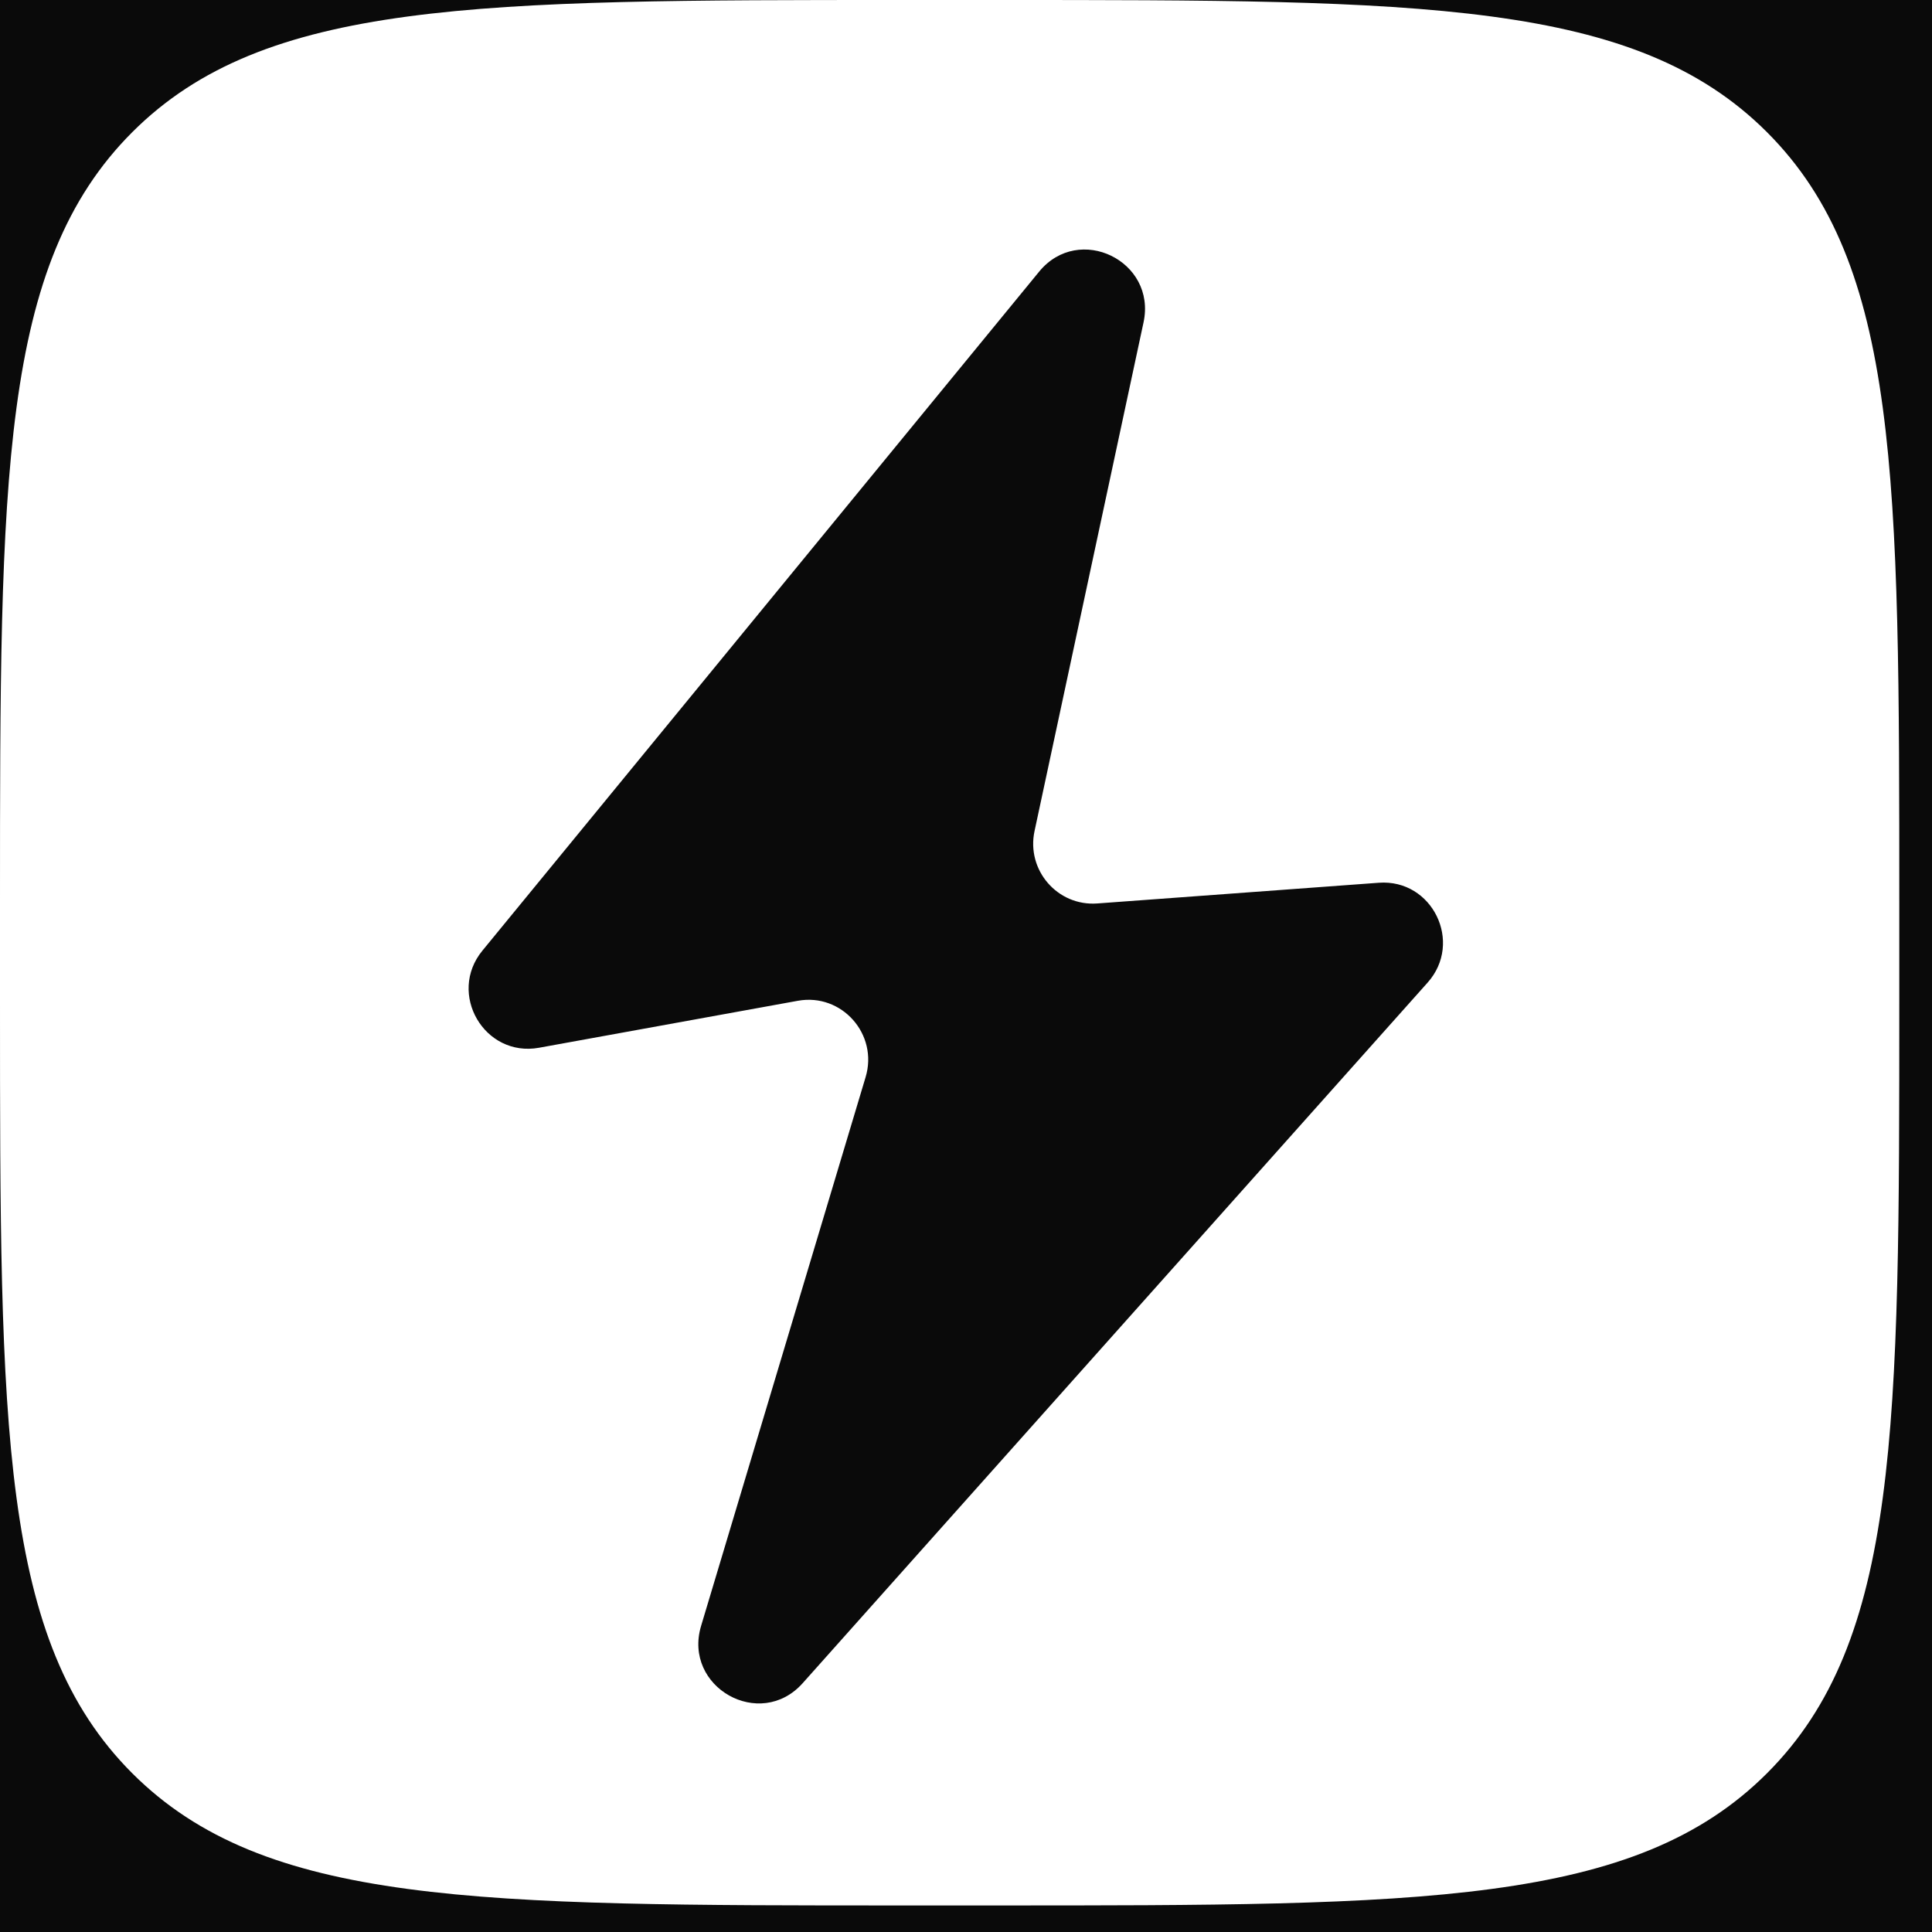
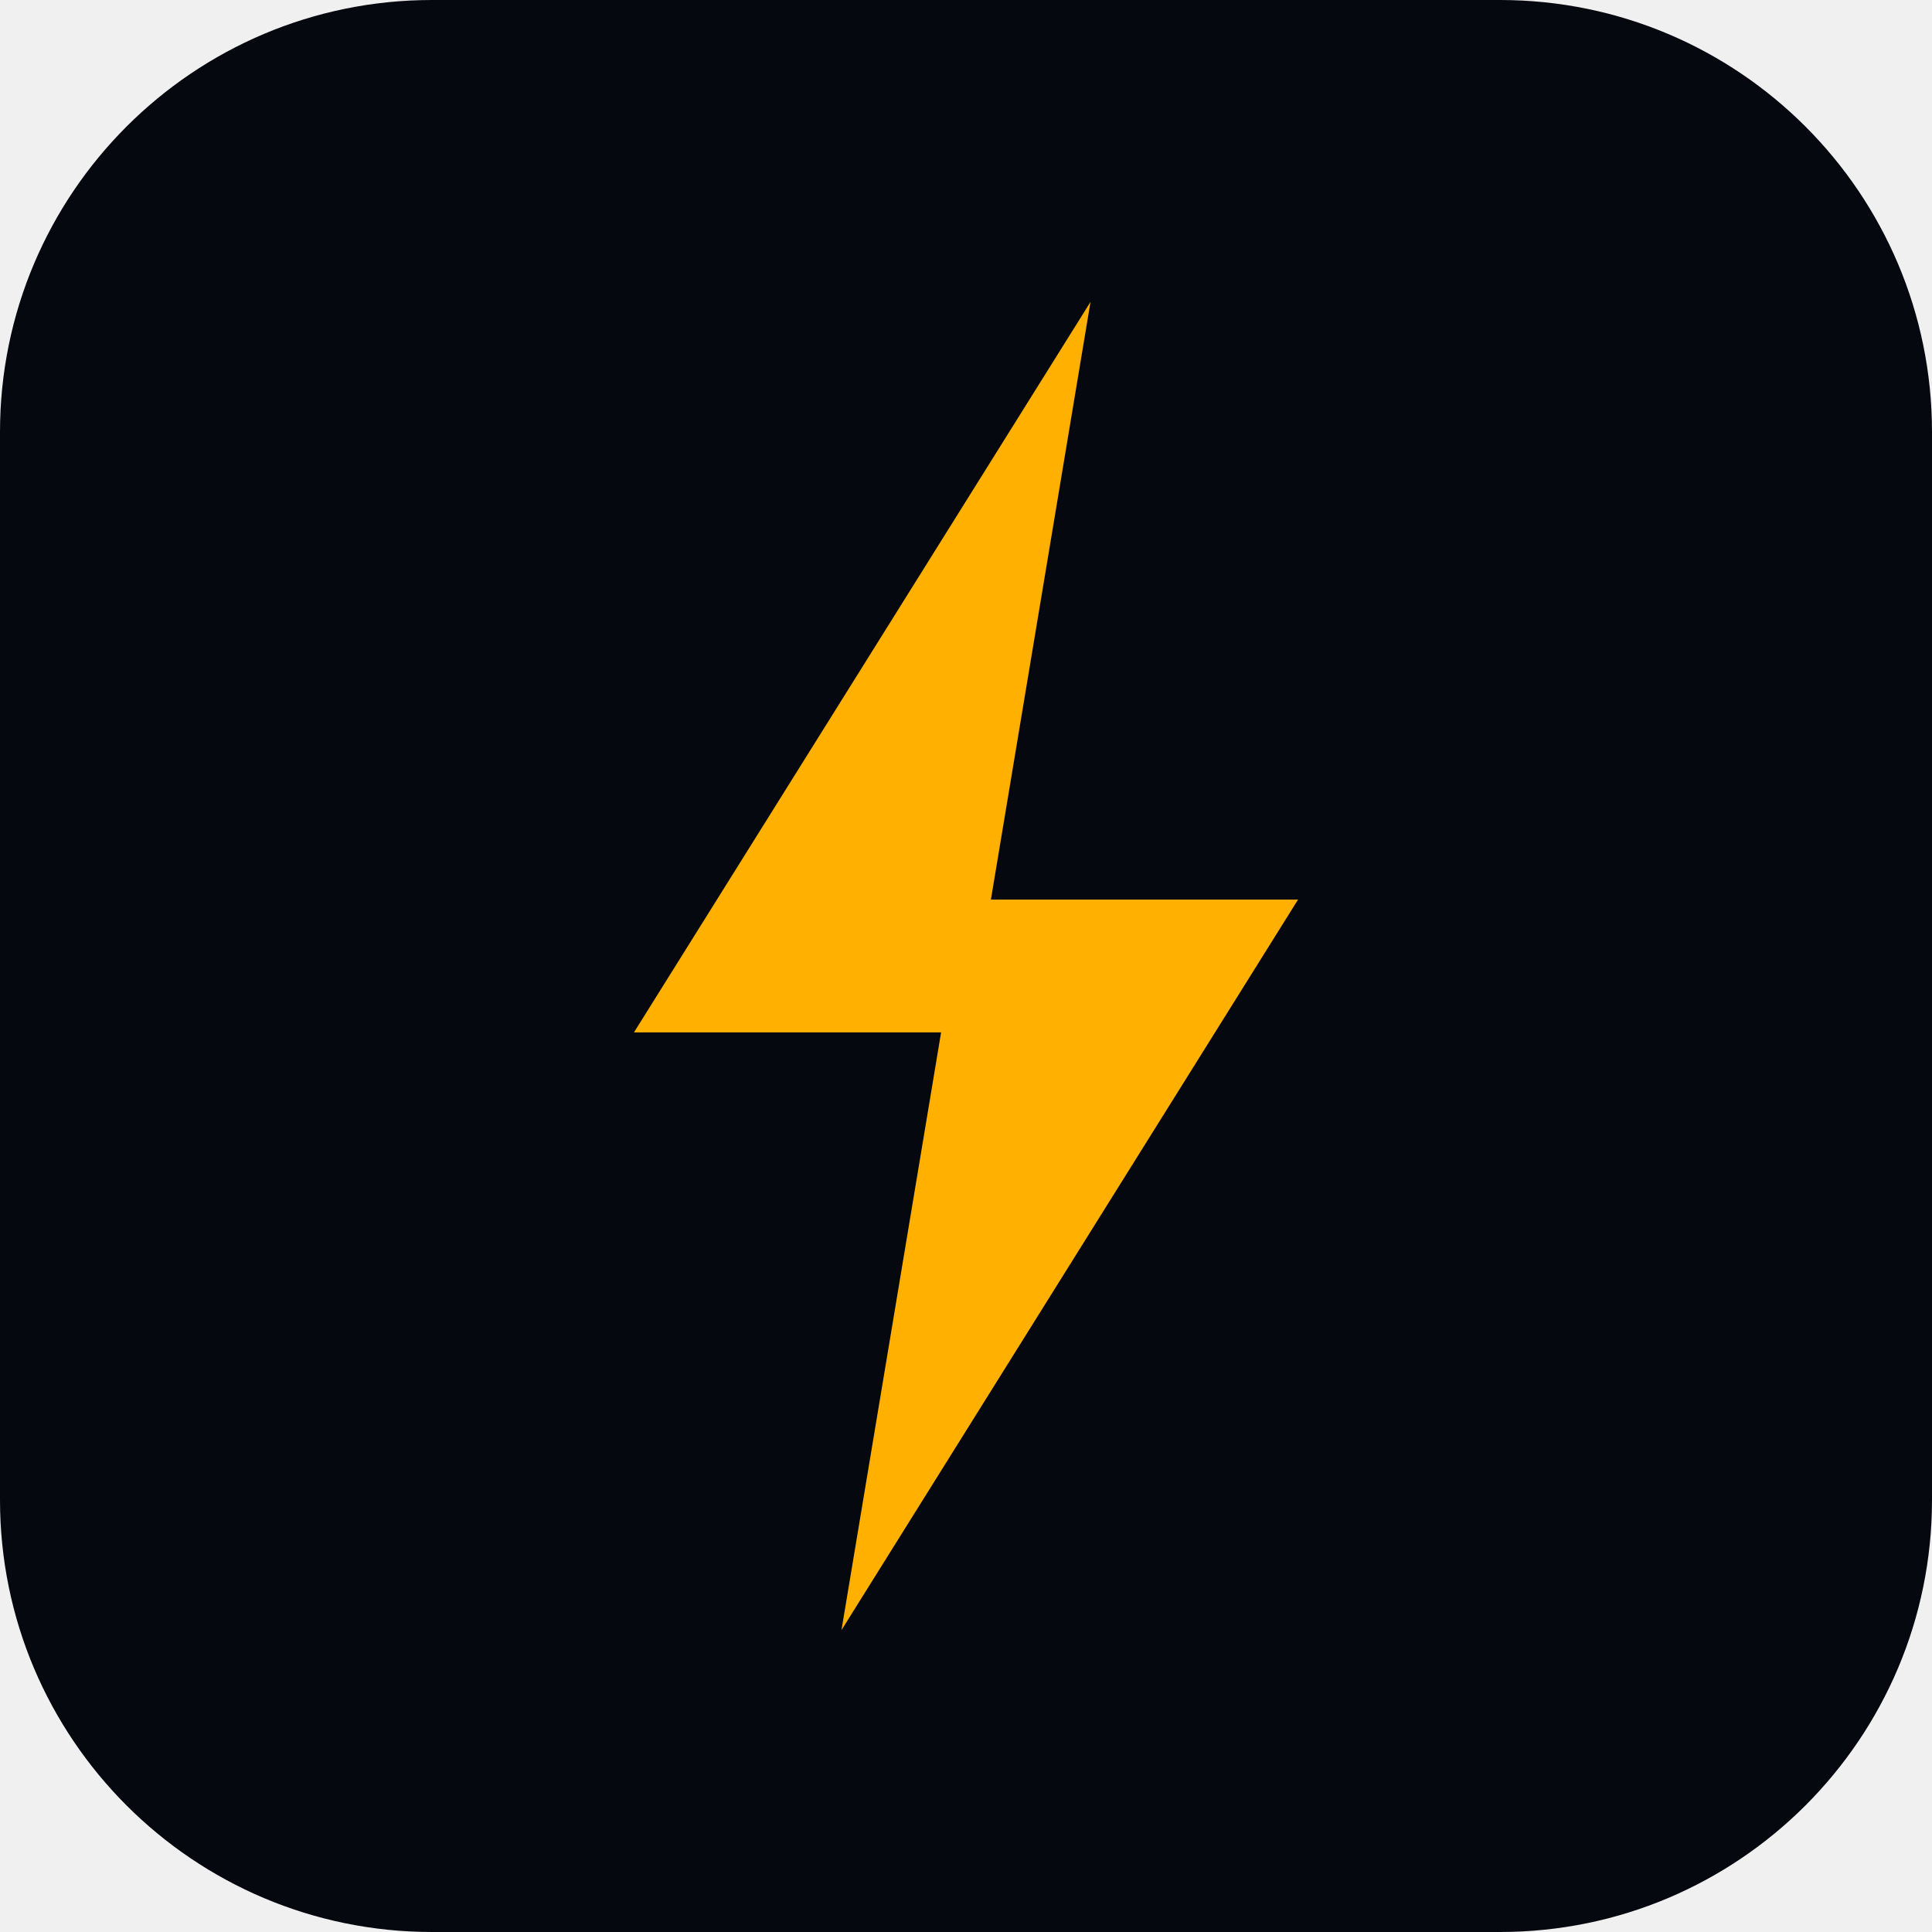
- <svg xmlns="http://www.w3.org/2000/svg" width="46" height="46" viewBox="0 0 46 46" fill="none">
-   <rect width="46" height="46" fill="#0A0A0A" />
-   <path d="M23.723 0C33.857 0 38.924 0 42.072 3.148C45.221 6.297 45.221 11.364 45.221 21.498V23.869C45.221 34.004 45.221 39.071 42.072 42.22C38.924 45.368 33.857 45.368 23.723 45.368H21.498C11.364 45.368 6.297 45.368 3.148 42.22C7.31031e-05 39.071 0 34.004 0 23.869V21.498C2.43139e-10 11.364 0 6.297 3.148 3.148C6.297 0 11.364 1.85236e-10 21.498 0H23.723ZM27.227 7.676C27.541 6.213 25.689 5.312 24.742 6.467L11.486 22.634C10.645 23.66 11.534 25.183 12.836 24.946L18.997 23.828C20.041 23.639 20.916 24.624 20.61 25.645L16.693 38.711C16.255 40.172 18.097 41.212 19.111 40.076L33.991 23.395C34.844 22.438 34.104 20.924 32.829 21.018L26.125 21.511C25.179 21.58 24.432 20.718 24.632 19.786L27.227 7.676Z" fill="white" />
+ <svg xmlns="http://www.w3.org/2000/svg" viewBox="0 0 1024 1024" width="1024" height="1024">
+   <rect width="1024" height="1024" rx="229" fill="#05080F" />
+   <path d="M578 160 336 547.2h162.8L446 864l242-387.2H525.2z" fill="#FFB000" />
</svg>
